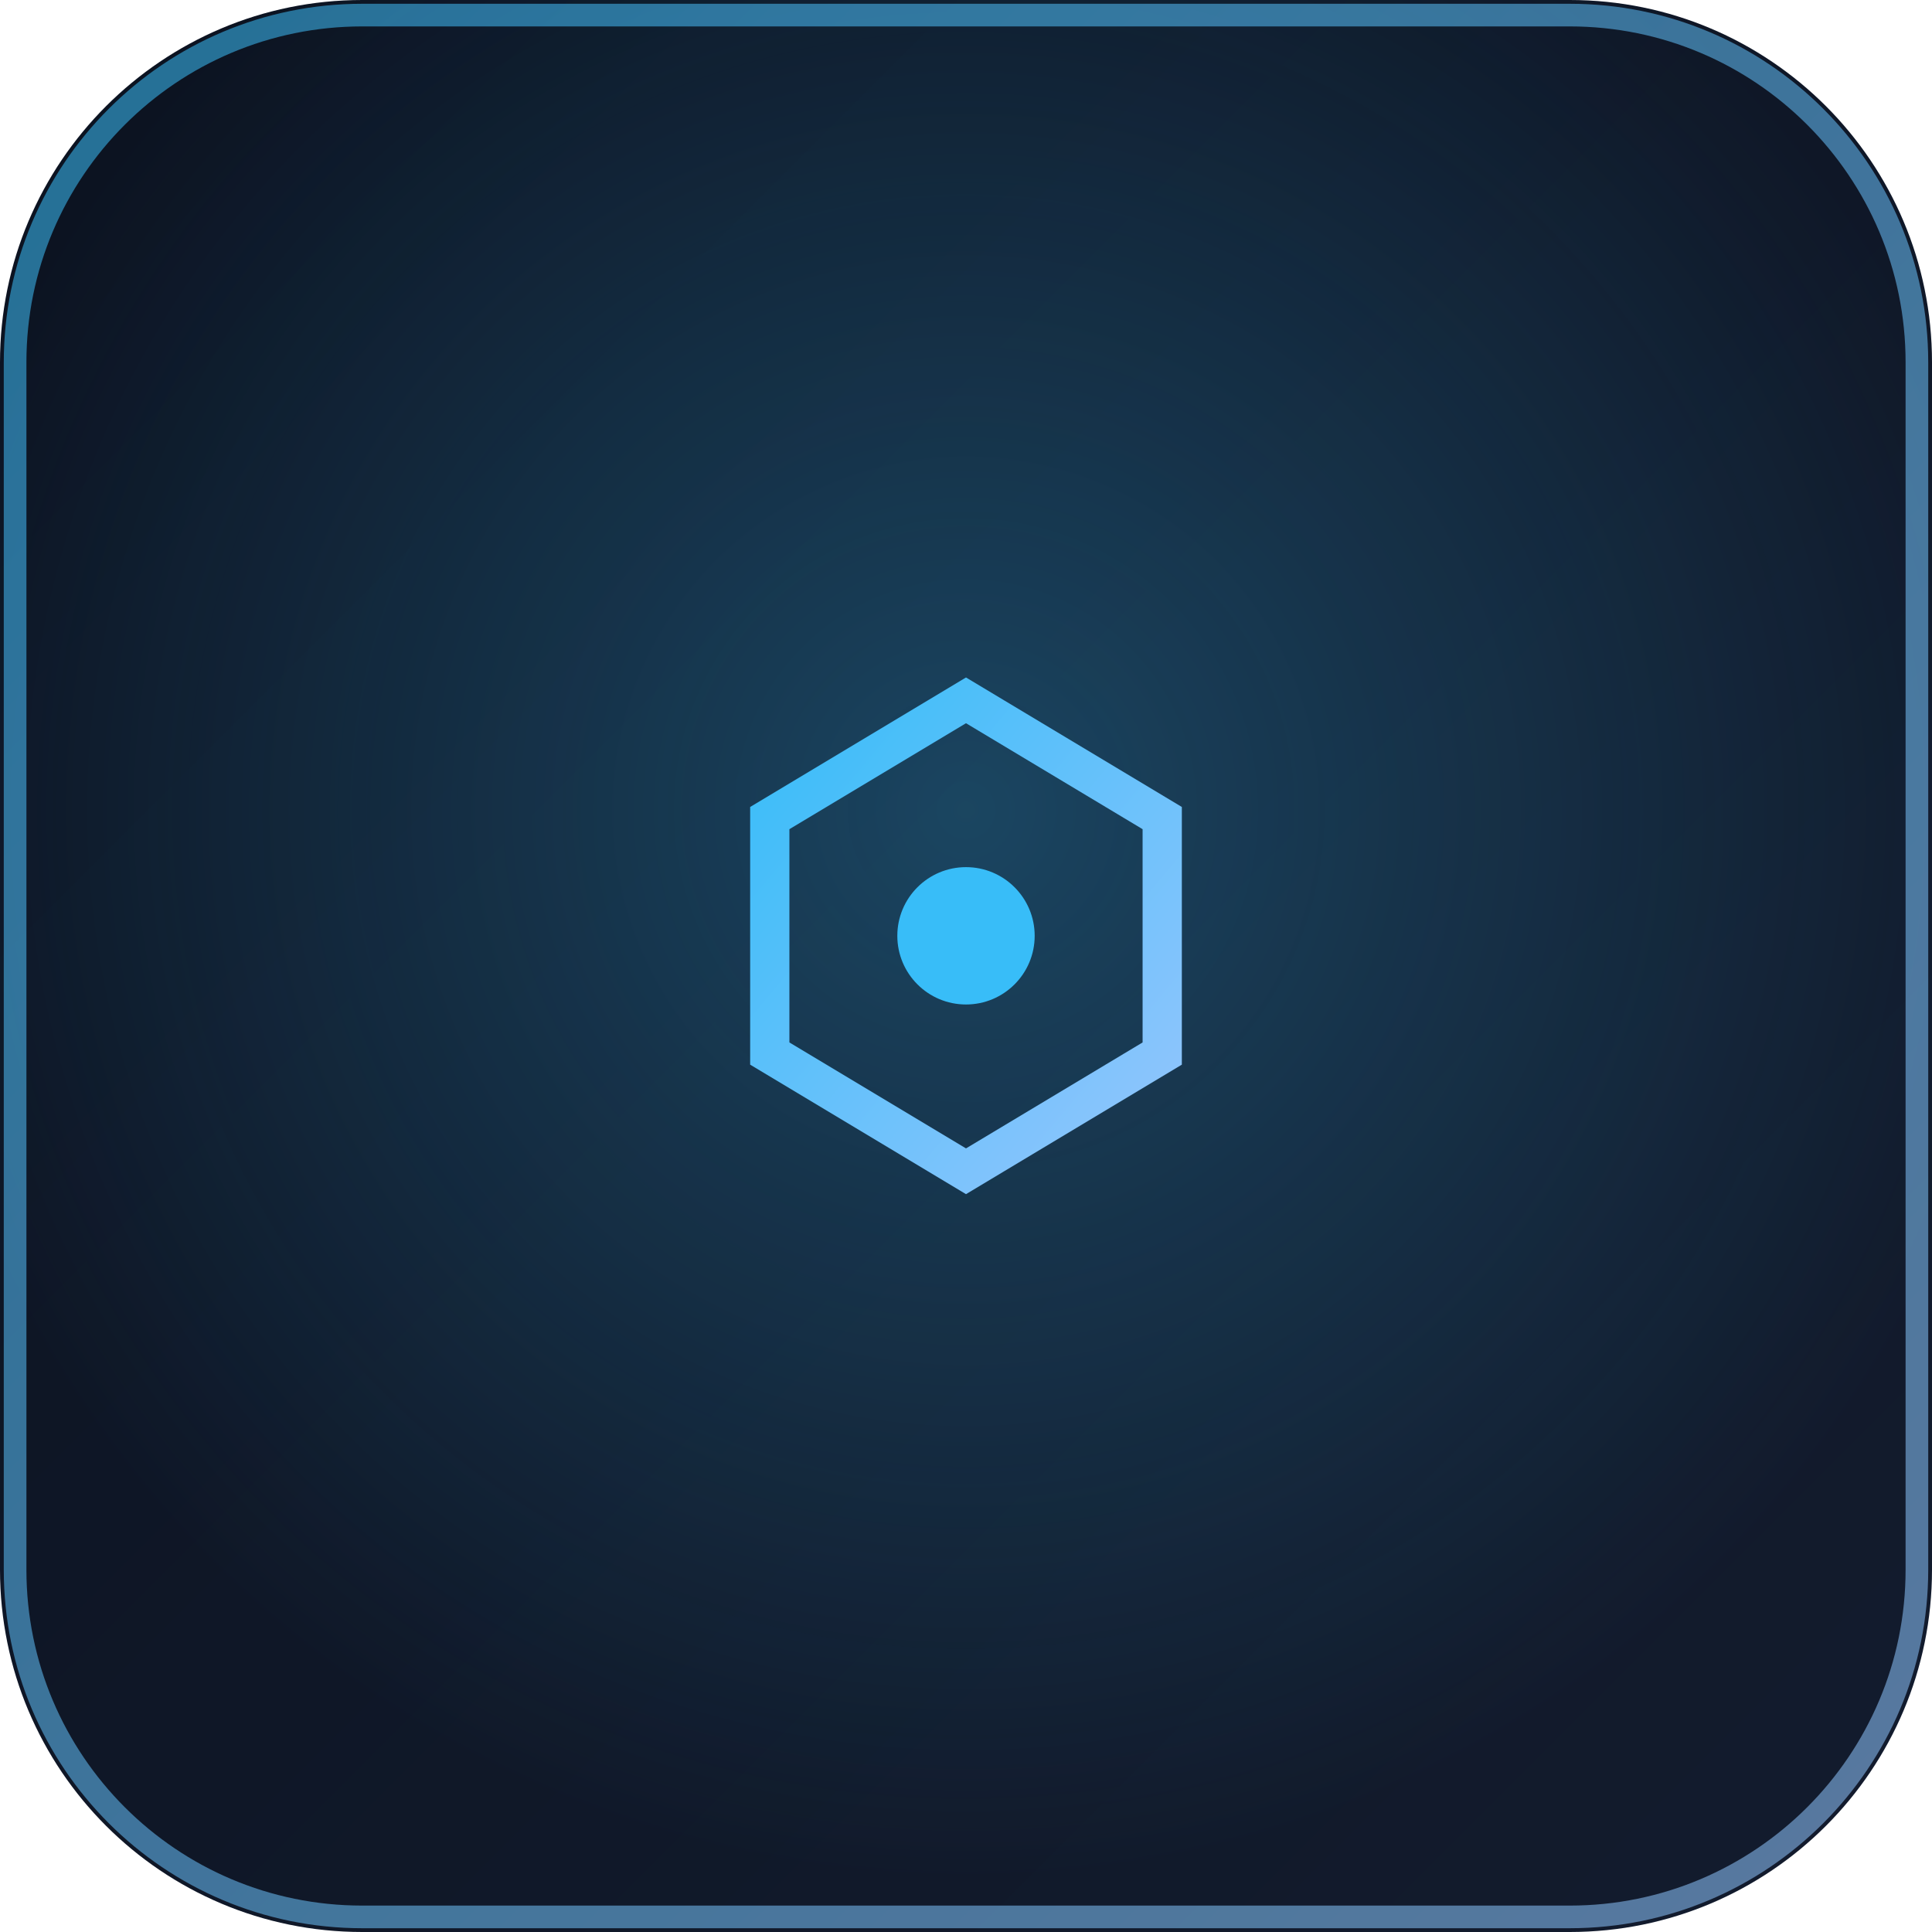
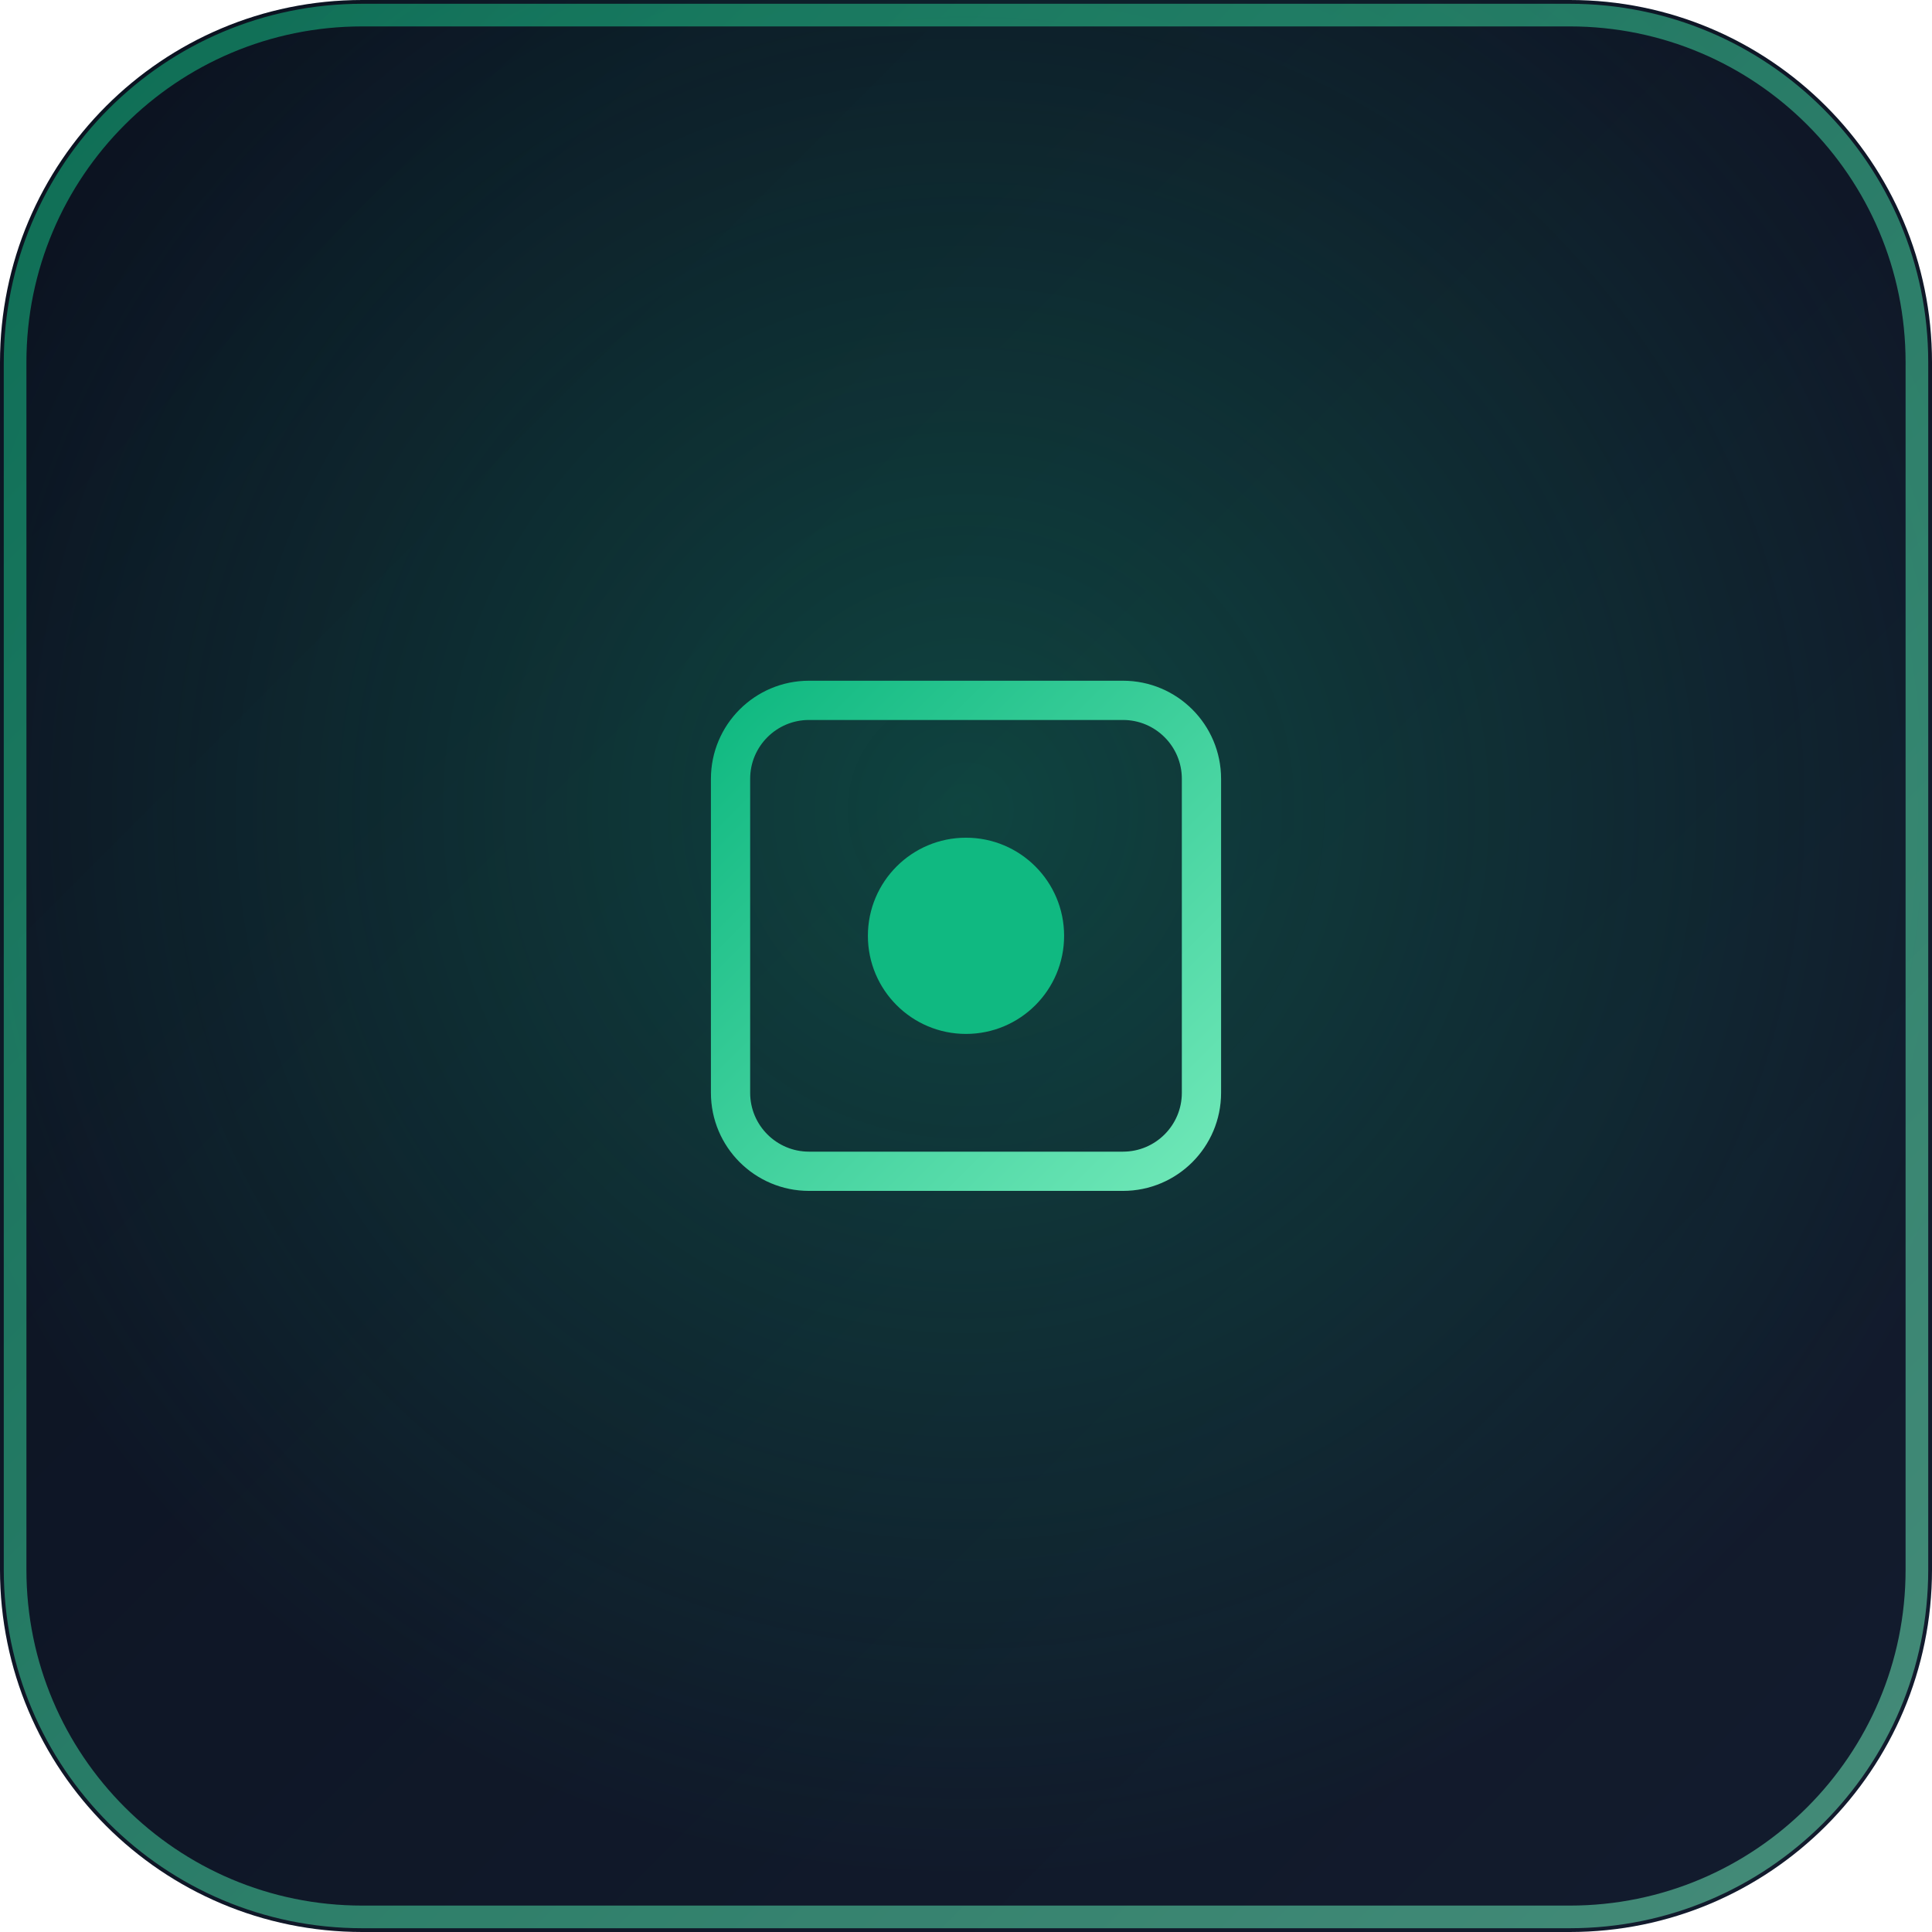
<svg xmlns="http://www.w3.org/2000/svg" viewBox="0 0 512 512" width="512" height="512" role="img" aria-label="DankTech2-Drake">
  <defs>
    <linearGradient id="fondo" x1="0" y1="0" x2="1" y2="1">
      <stop offset="0%" stop-color="#0B1220" />
      <stop offset="100%" stop-color="#131C2E" />
    </linearGradient>
    <linearGradient id="acG" x1="0" y1="0" x2="1" y2="1">
-       <stop offset="0%" stop-color="#38BDF8" />
-       <stop offset="100%" stop-color="#93C5FD" />
+       <stop offset="0%" stop-color="#10B981" />
+       <stop offset="100%" stop-color="#6EE7B7" />
    </linearGradient>
    <radialGradient id="halo" cx="50%" cy="42%" r="55%">
-       <stop offset="0%" stop-color="#38BDF8" stop-opacity="0.28" />
-       <stop offset="100%" stop-color="#38BDF8" stop-opacity="0" />
+       <stop offset="0%" stop-color="#10B981" stop-opacity="0.28" />
+       <stop offset="100%" stop-color="#10B981" stop-opacity="0" />
    </radialGradient>
  </defs>
  <rect width="512" height="512" rx="96" fill="url(#fondo)" />
  <rect width="512" height="512" rx="96" fill="url(#halo)" />
  <rect x="4" y="4" width="504" height="504" rx="92" fill="none" stroke="url(#acG)" stroke-width="6" opacity="0.55" />
  <g transform="translate(256,248) scale(2.6)">
-     <polygon points="0,-24 20,-12 20,12 0,24 -20,12 -20,-12" fill="none" stroke="url(#acG)" stroke-width="4" />
-     <circle cx="0" cy="0" r="7" fill="#38BDF8" />
+     <rect x="-24" y="-24" width="48" height="48" rx="8" fill="none" stroke="url(#acG)" stroke-width="4" />
+     <circle cx="0" cy="0" r="10" fill="#10B981" />
  </g>
</svg>
